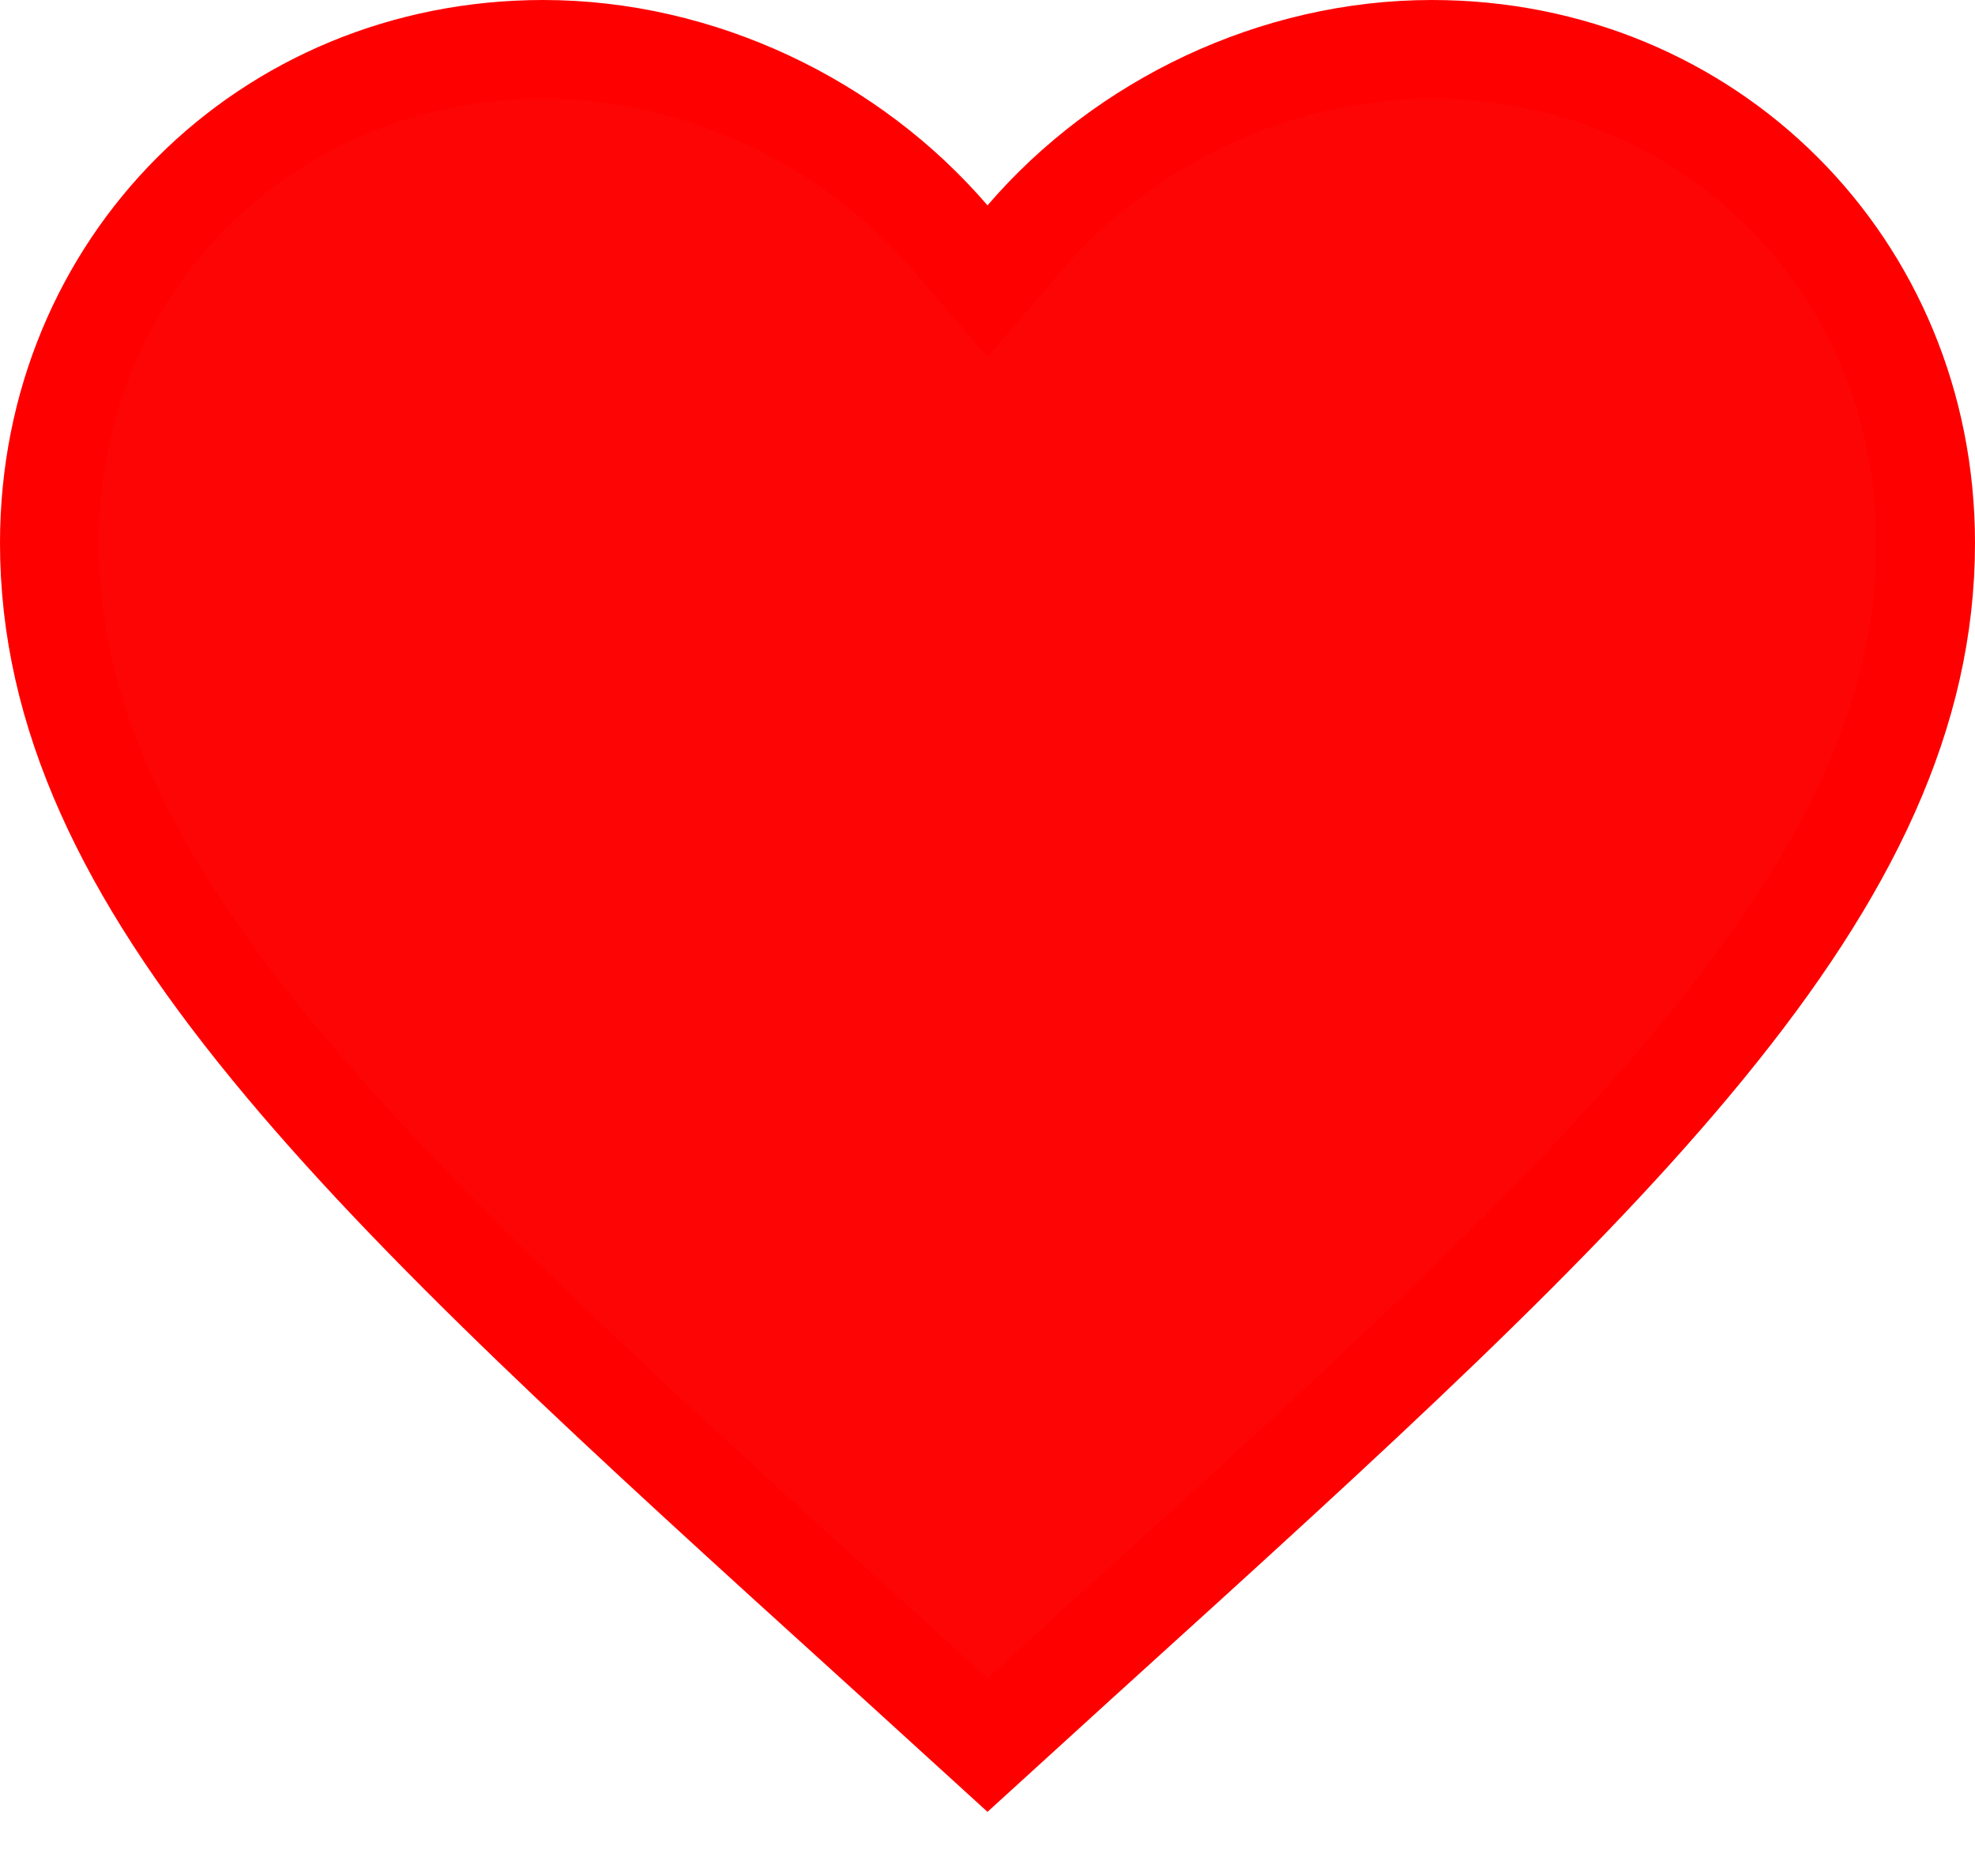
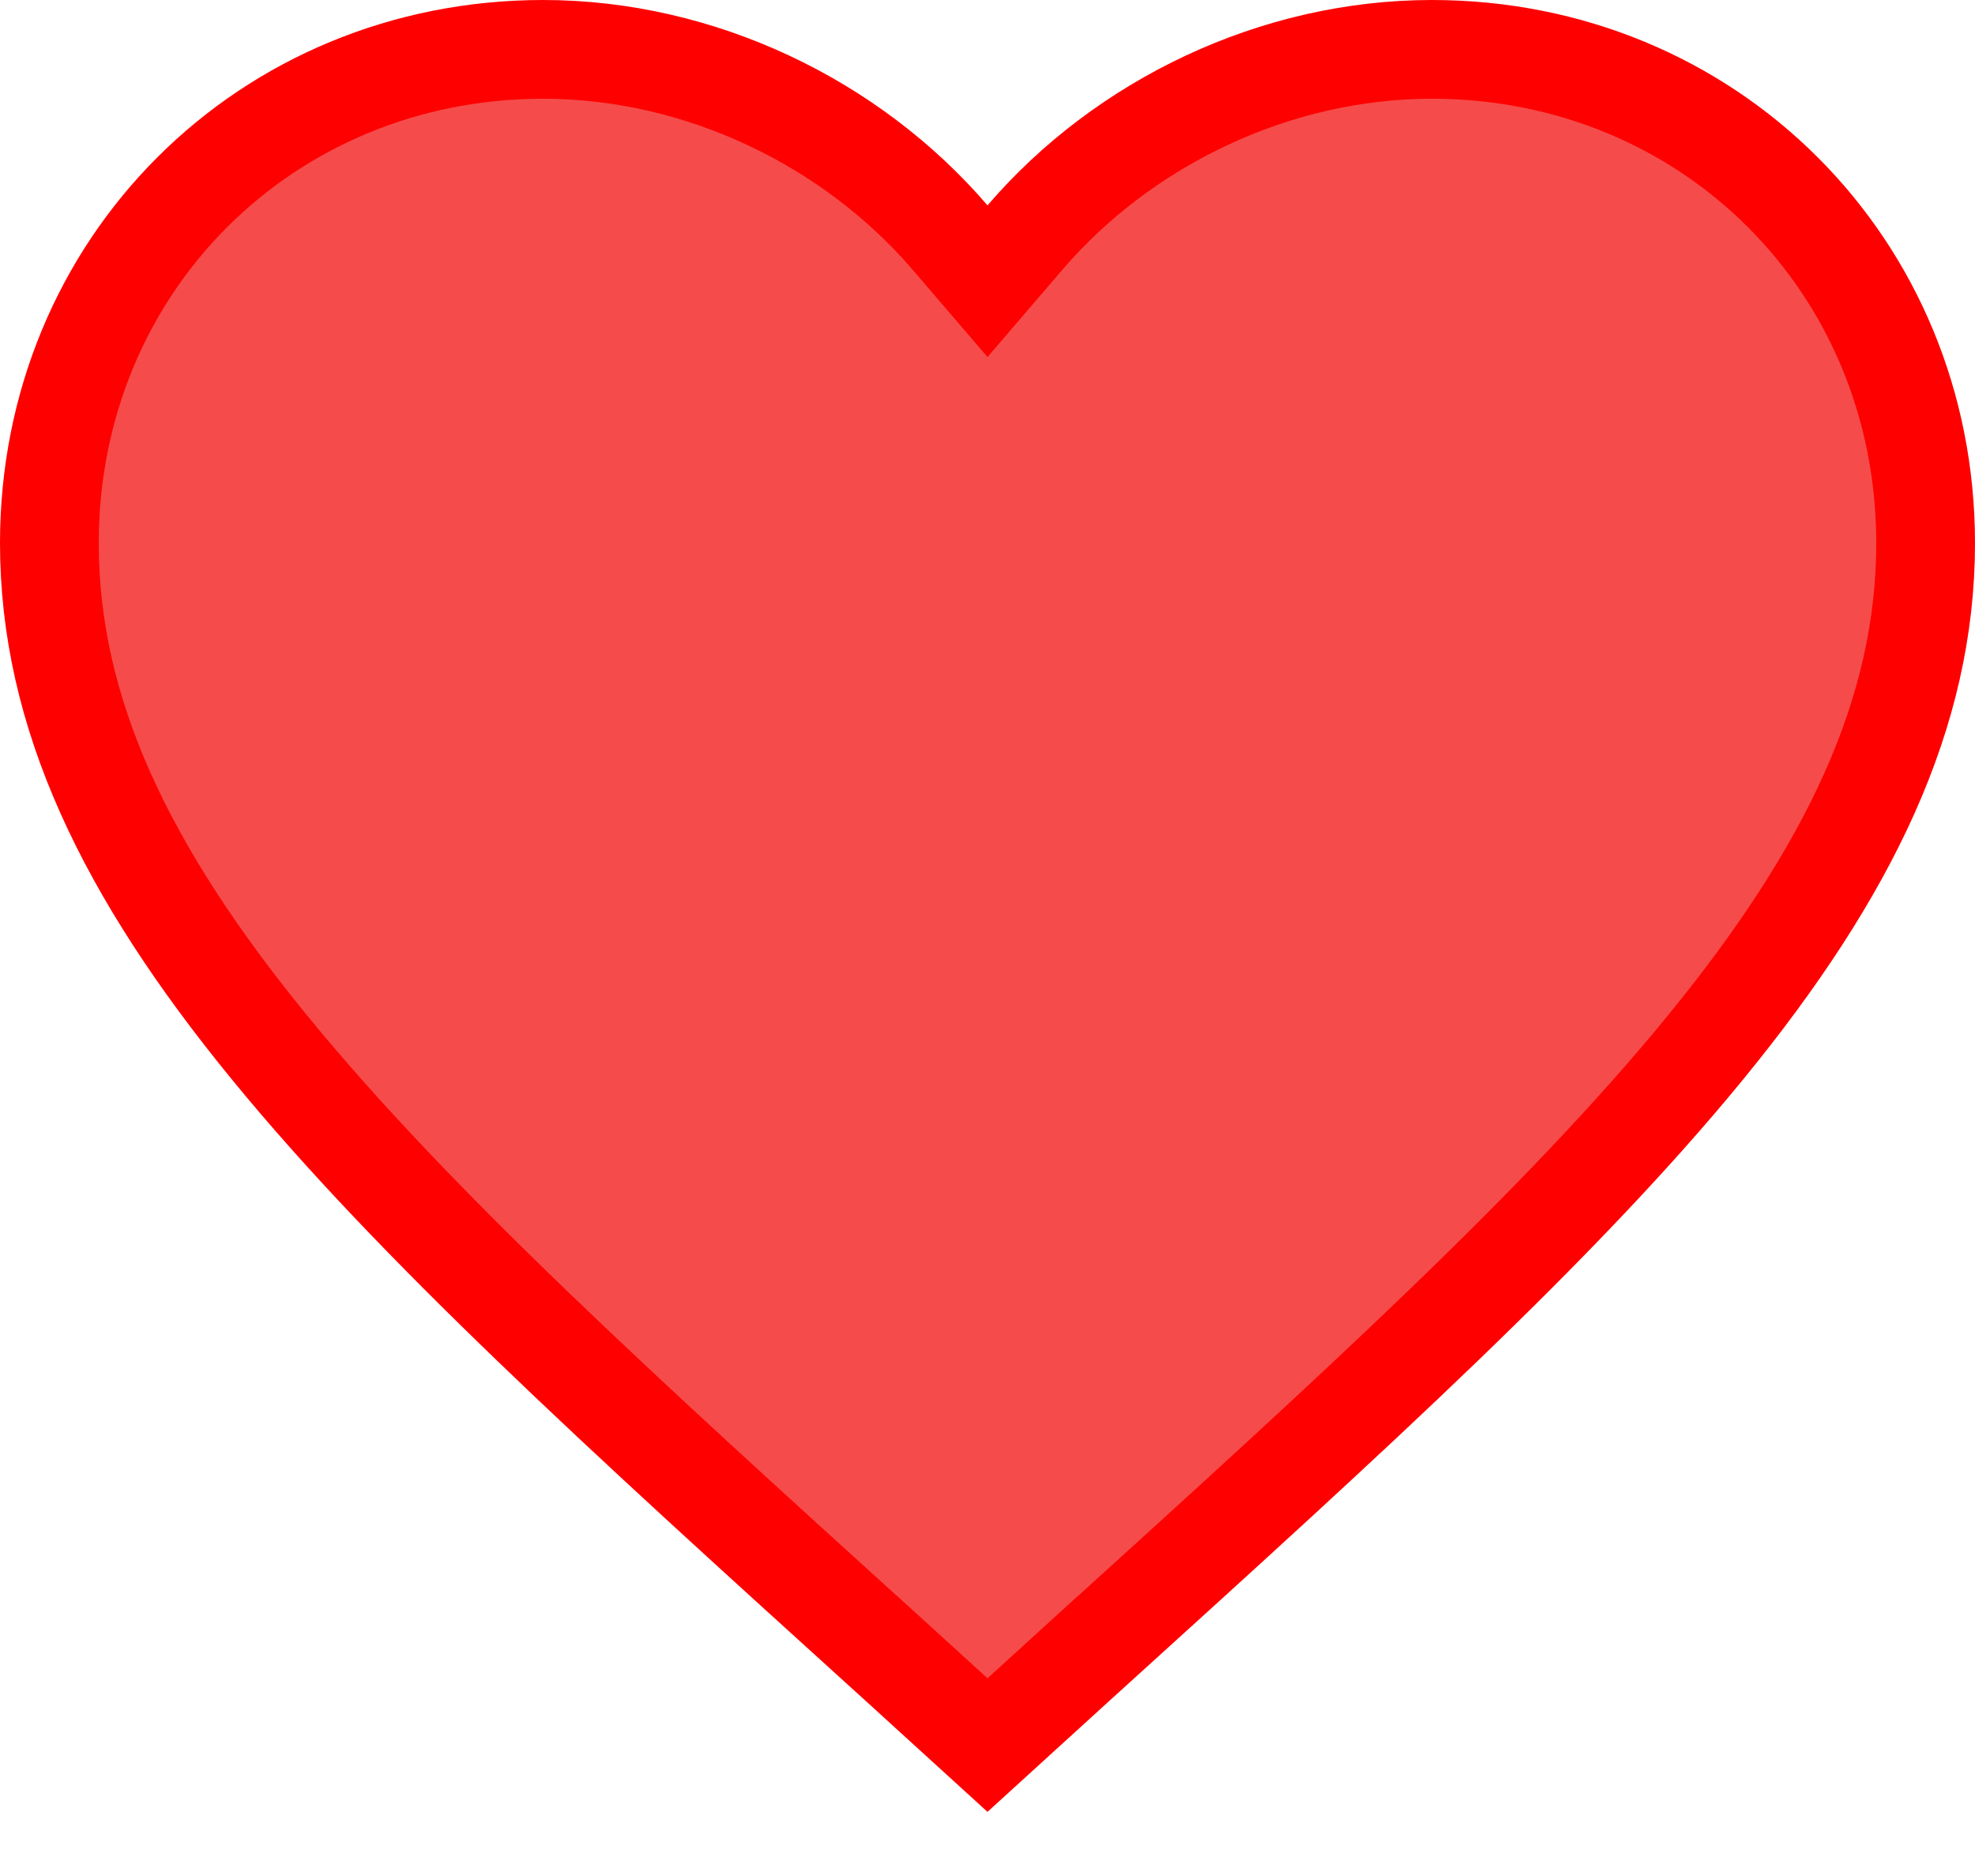
<svg xmlns="http://www.w3.org/2000/svg" width="20" height="19" viewBox="0 0 20 19" fill="none">
-   <path d="M8.887 16.66L8.886 16.66C6.301 14.316 4.196 12.403 2.731 10.611C1.271 8.826 0.5 7.221 0.5 5.5C0.5 2.687 2.696 0.5 5.5 0.5C7.089 0.5 8.622 1.242 9.621 2.406L10 2.848L10.379 2.406C11.378 1.242 12.911 0.5 14.5 0.5C17.305 0.5 19.5 2.687 19.5 5.5C19.5 7.221 18.729 8.826 17.269 10.611C15.804 12.403 13.699 14.316 11.114 16.66L11.113 16.66L10 17.674L8.887 16.66Z" fill="#FE0505" stroke="#FF0000" />
+   <path d="M8.887 16.66L8.886 16.66C6.301 14.316 4.196 12.403 2.731 10.611C1.271 8.826 0.5 7.221 0.5 5.5C0.5 2.687 2.696 0.5 5.5 0.5C7.089 0.5 8.622 1.242 9.621 2.406L10 2.848L10.379 2.406C11.378 1.242 12.911 0.5 14.5 0.5C17.305 0.5 19.5 2.687 19.5 5.5C19.5 7.221 18.729 8.826 17.269 10.611C15.804 12.403 13.699 14.316 11.114 16.66L11.113 16.66L10 17.674L8.887 16.66Z" fill="#F54B4B" stroke="#FF0000" />
</svg>
